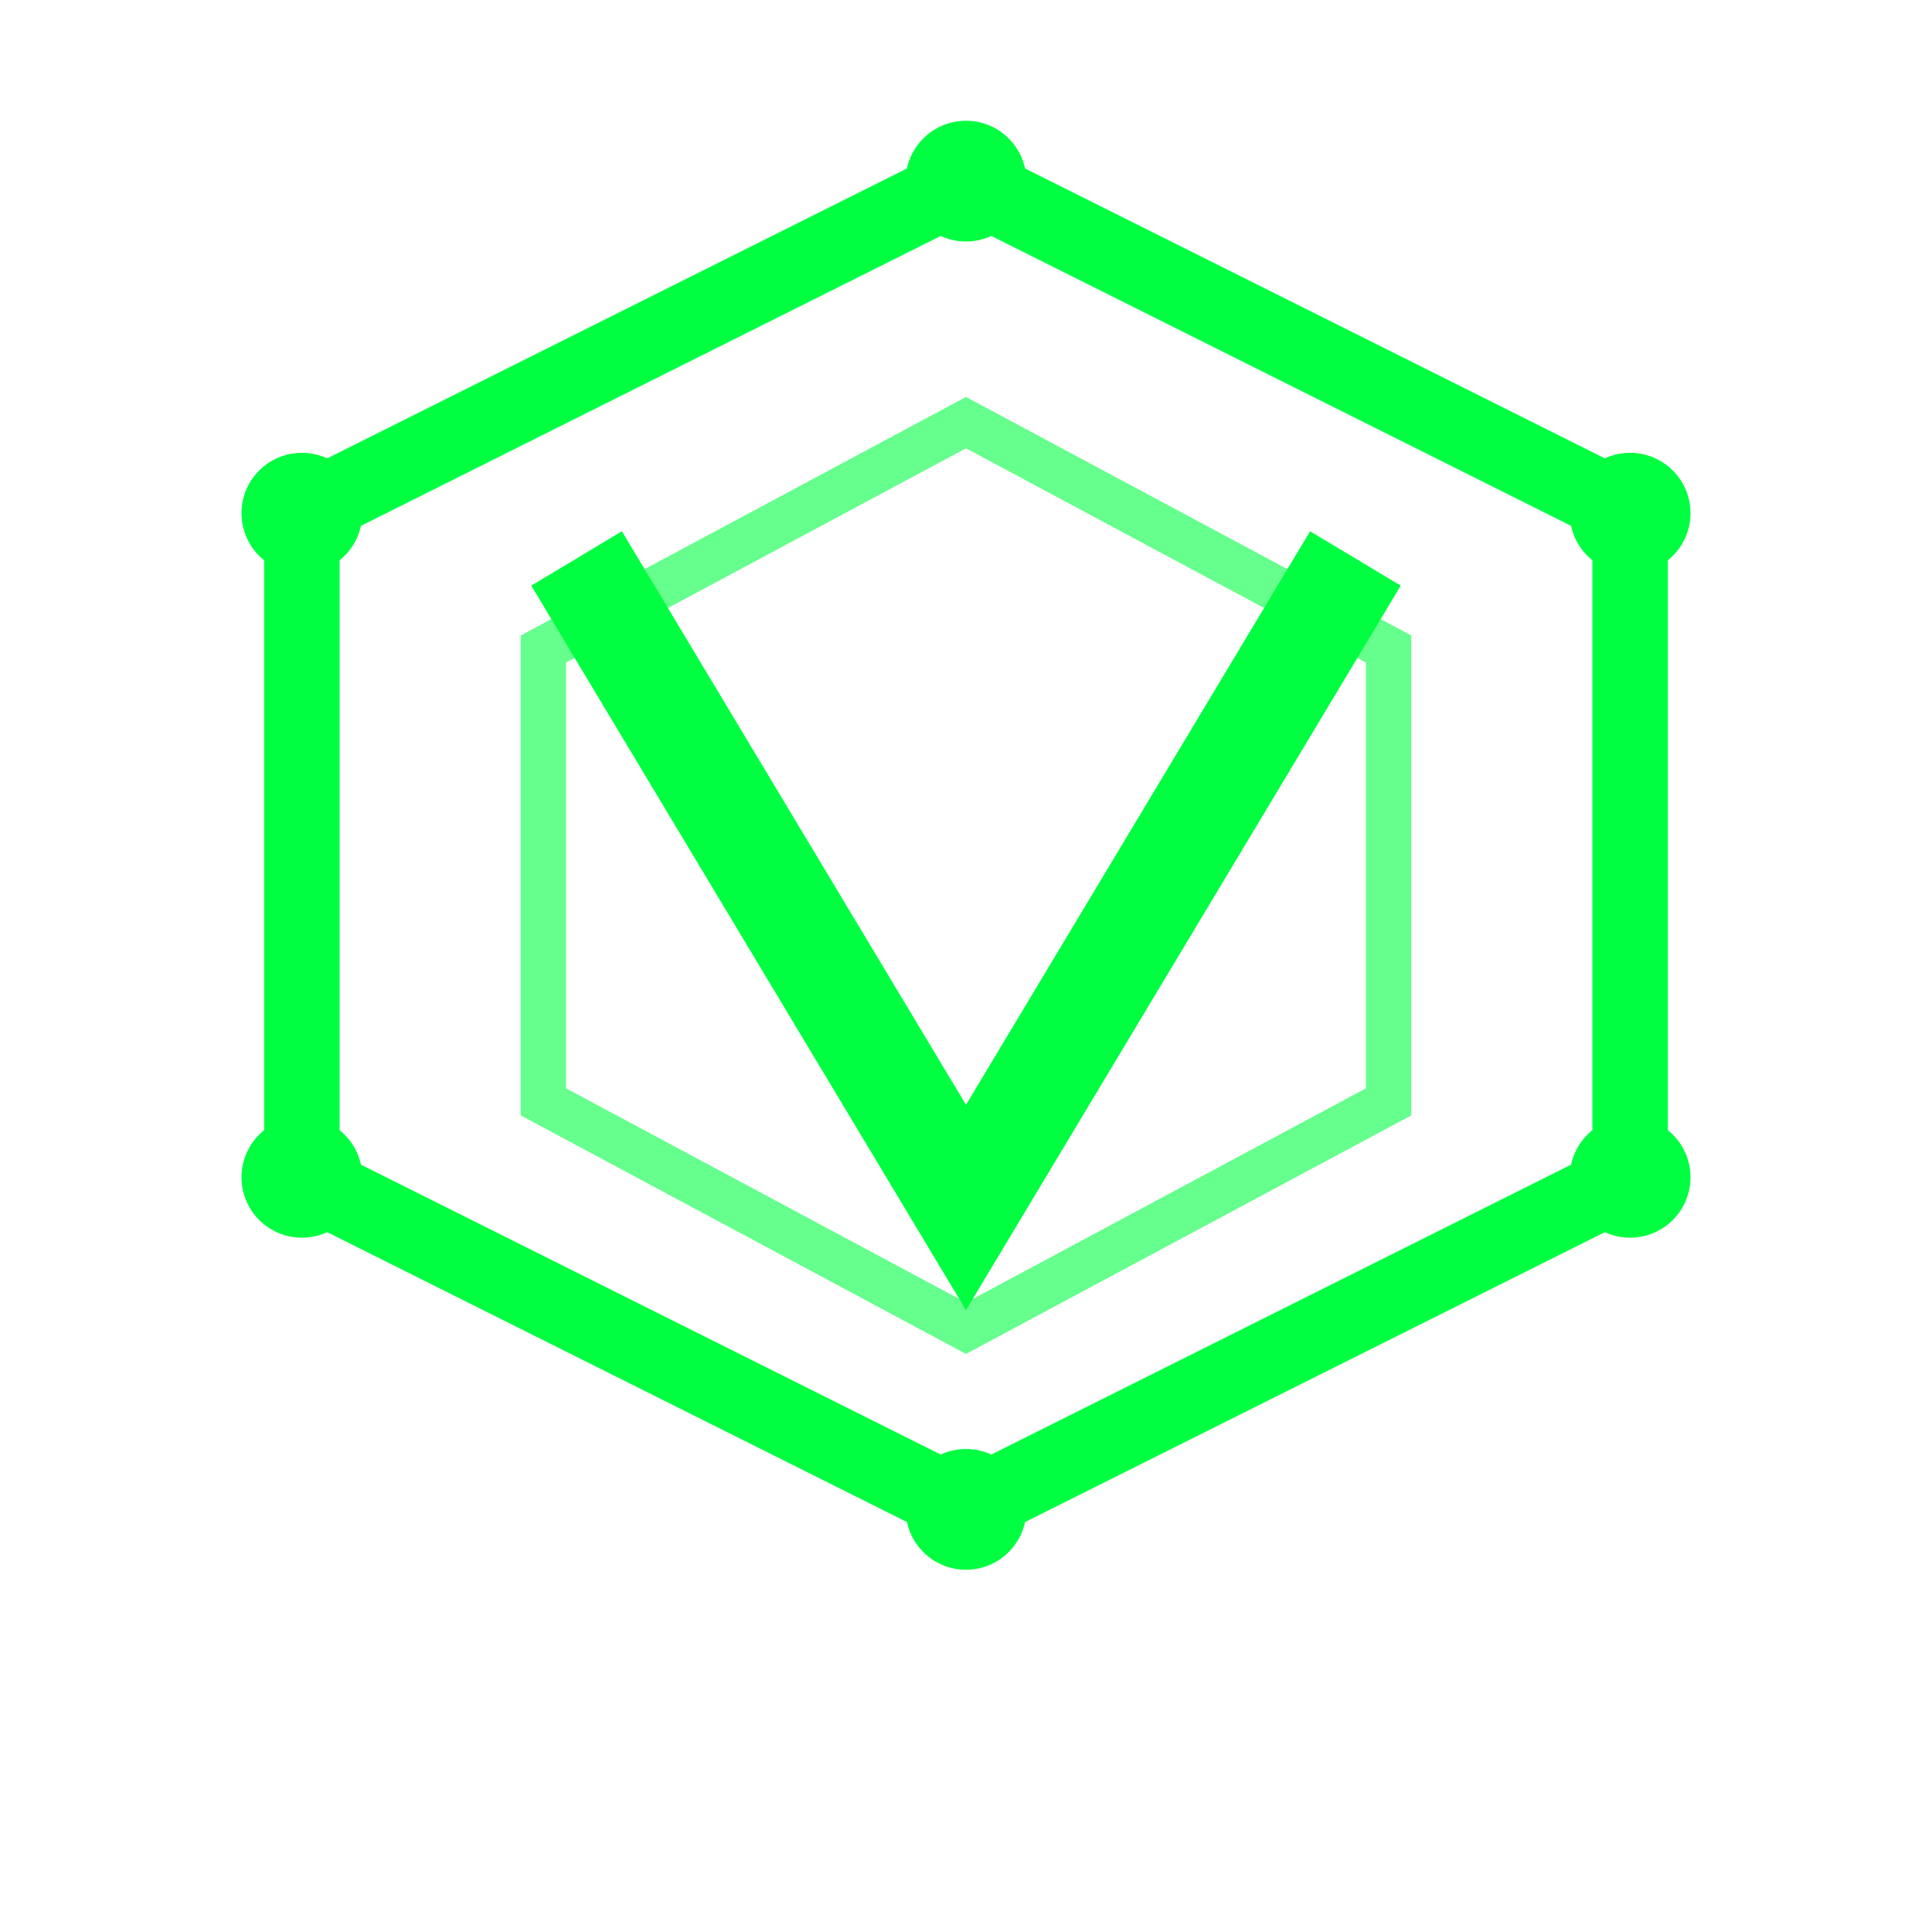
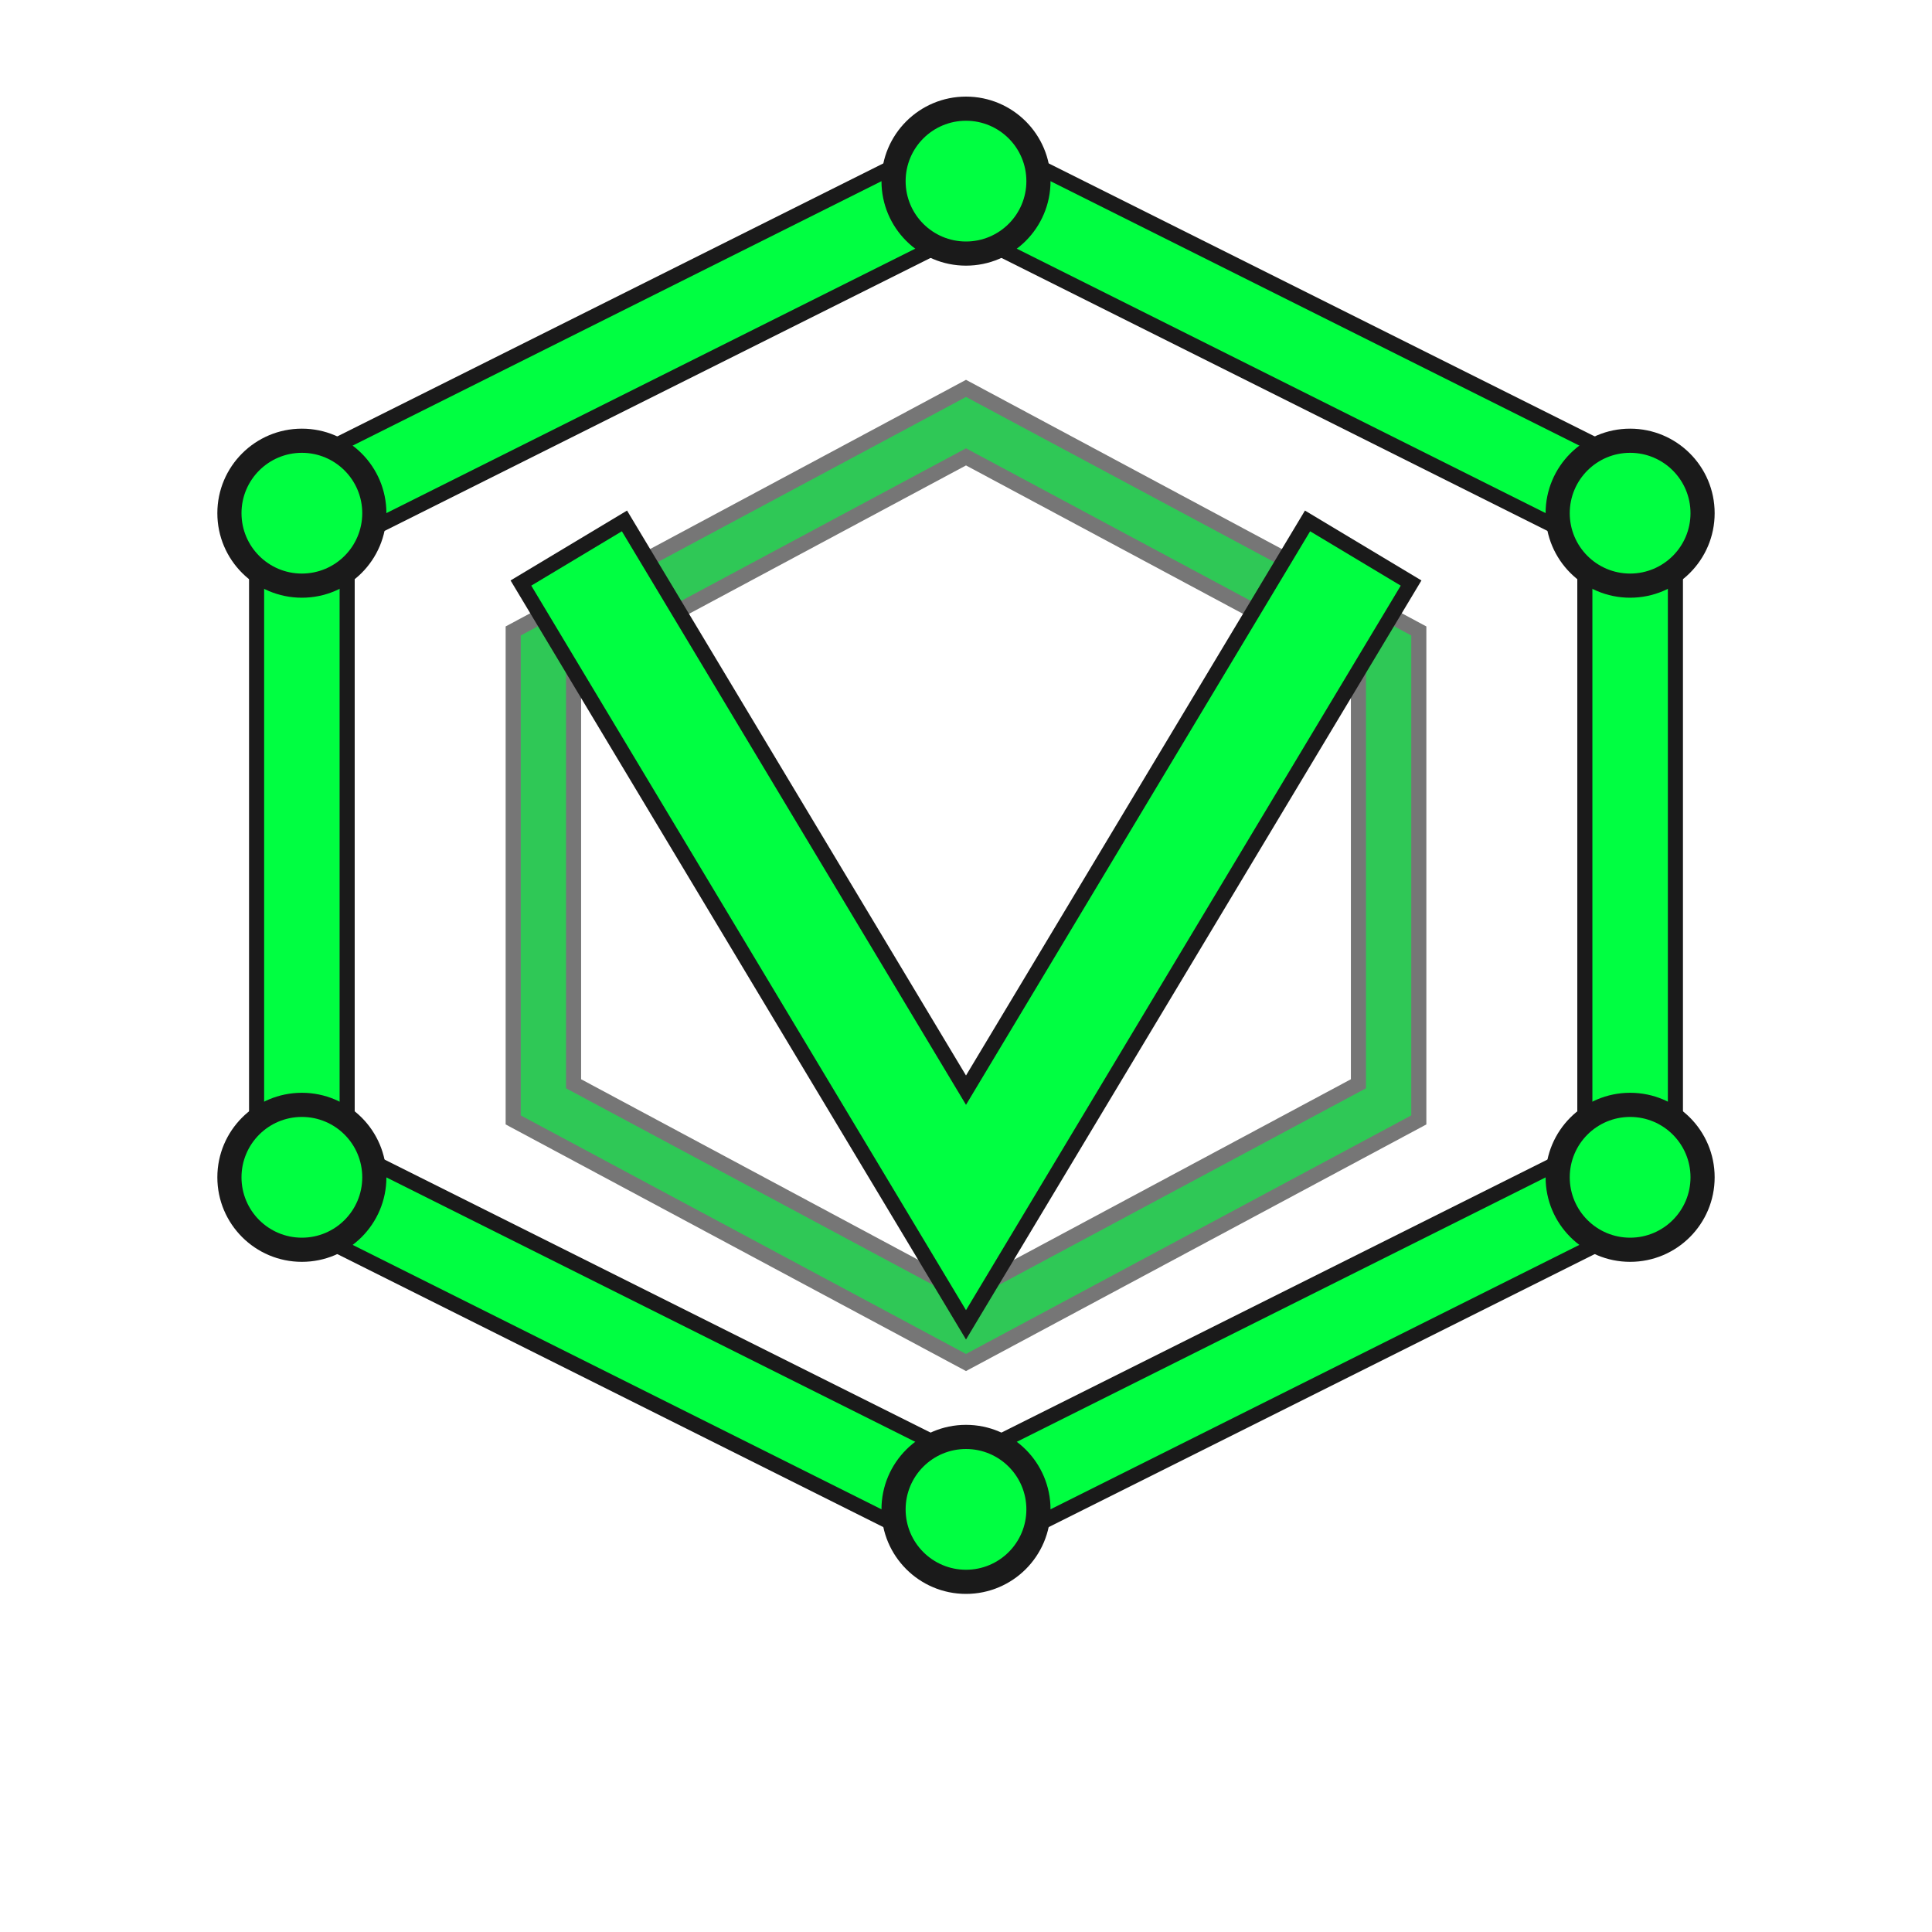
<svg xmlns="http://www.w3.org/2000/svg" viewBox="0 0 64 64" width="64" height="64">
+   <polygon points="32,6 54,17 54,39 32,50 10,39 10,17" fill="none" stroke="#1a1a1a" stroke-width="3.5" />
  <polygon points="32,6 54,17 54,39 32,50 10,39 10,17" fill="none" stroke="#00ff41" stroke-width="2.5" />
+   <polygon points="32,14 46,21.5 46,36.5 32,44 18,36.5 18,21.5" fill="none" stroke="#1a1a1a" stroke-width="2.5" opacity="0.6" />
  <polygon points="32,14 46,21.5 46,36.5 32,44 18,36.5 18,21.5" fill="none" stroke="#00ff41" stroke-width="1.5" opacity="0.6" />
+   <polyline points="20,20 32,40 44,20" fill="none" stroke="#1a1a1a" stroke-width="4.5" stroke-linecap="square" stroke-linejoin="miter" />
  <polyline points="20,20 32,40 44,20" fill="none" stroke="#00ff41" stroke-width="3.5" stroke-linecap="square" stroke-linejoin="miter" />
+   <circle cx="32" cy="6" r="2.8" fill="#1a1a1a" />
+   <circle cx="54" cy="17" r="2.8" fill="#1a1a1a" />
+   <circle cx="54" cy="39" r="2.8" fill="#1a1a1a" />
+   <circle cx="32" cy="50" r="2.8" fill="#1a1a1a" />
+   <circle cx="10" cy="39" r="2.8" fill="#1a1a1a" />
+   <circle cx="10" cy="17" r="2.8" fill="#1a1a1a" />
  <circle cx="32" cy="6" r="2" fill="#00ff41" />
  <circle cx="54" cy="17" r="2" fill="#00ff41" />
  <circle cx="54" cy="39" r="2" fill="#00ff41" />
  <circle cx="32" cy="50" r="2" fill="#00ff41" />
  <circle cx="10" cy="39" r="2" fill="#00ff41" />
  <circle cx="10" cy="17" r="2" fill="#00ff41" />
</svg>
